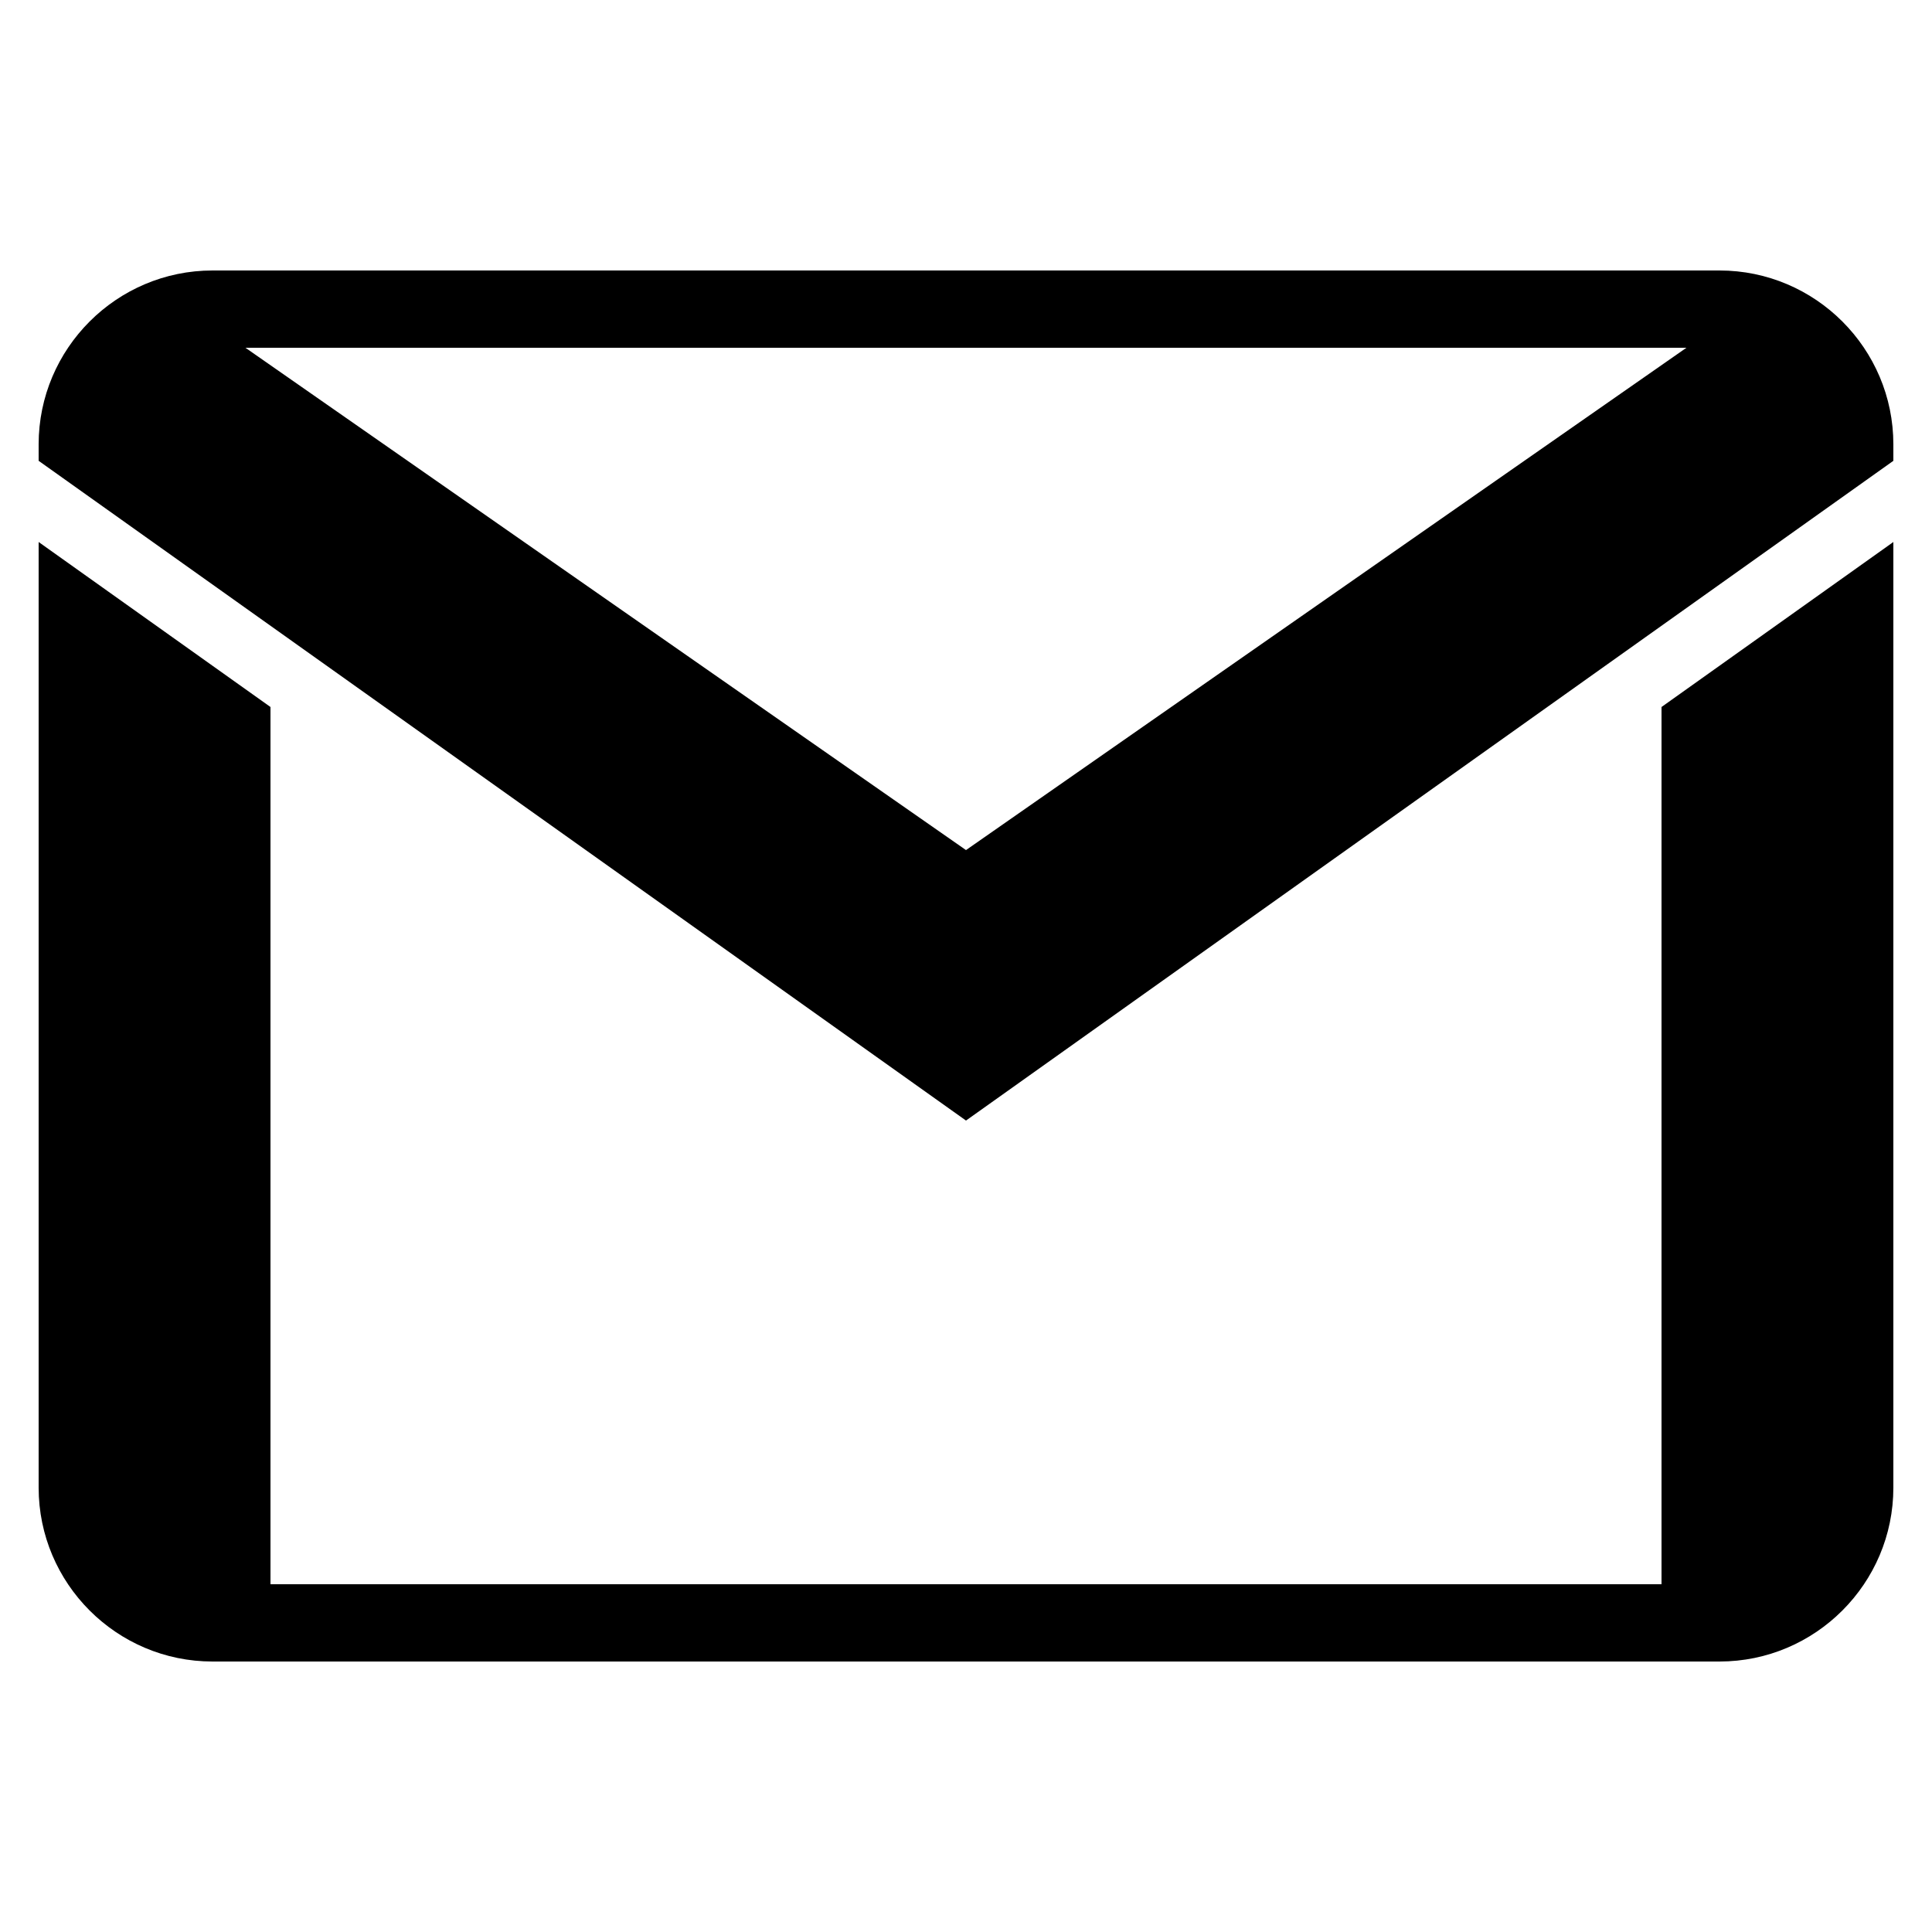
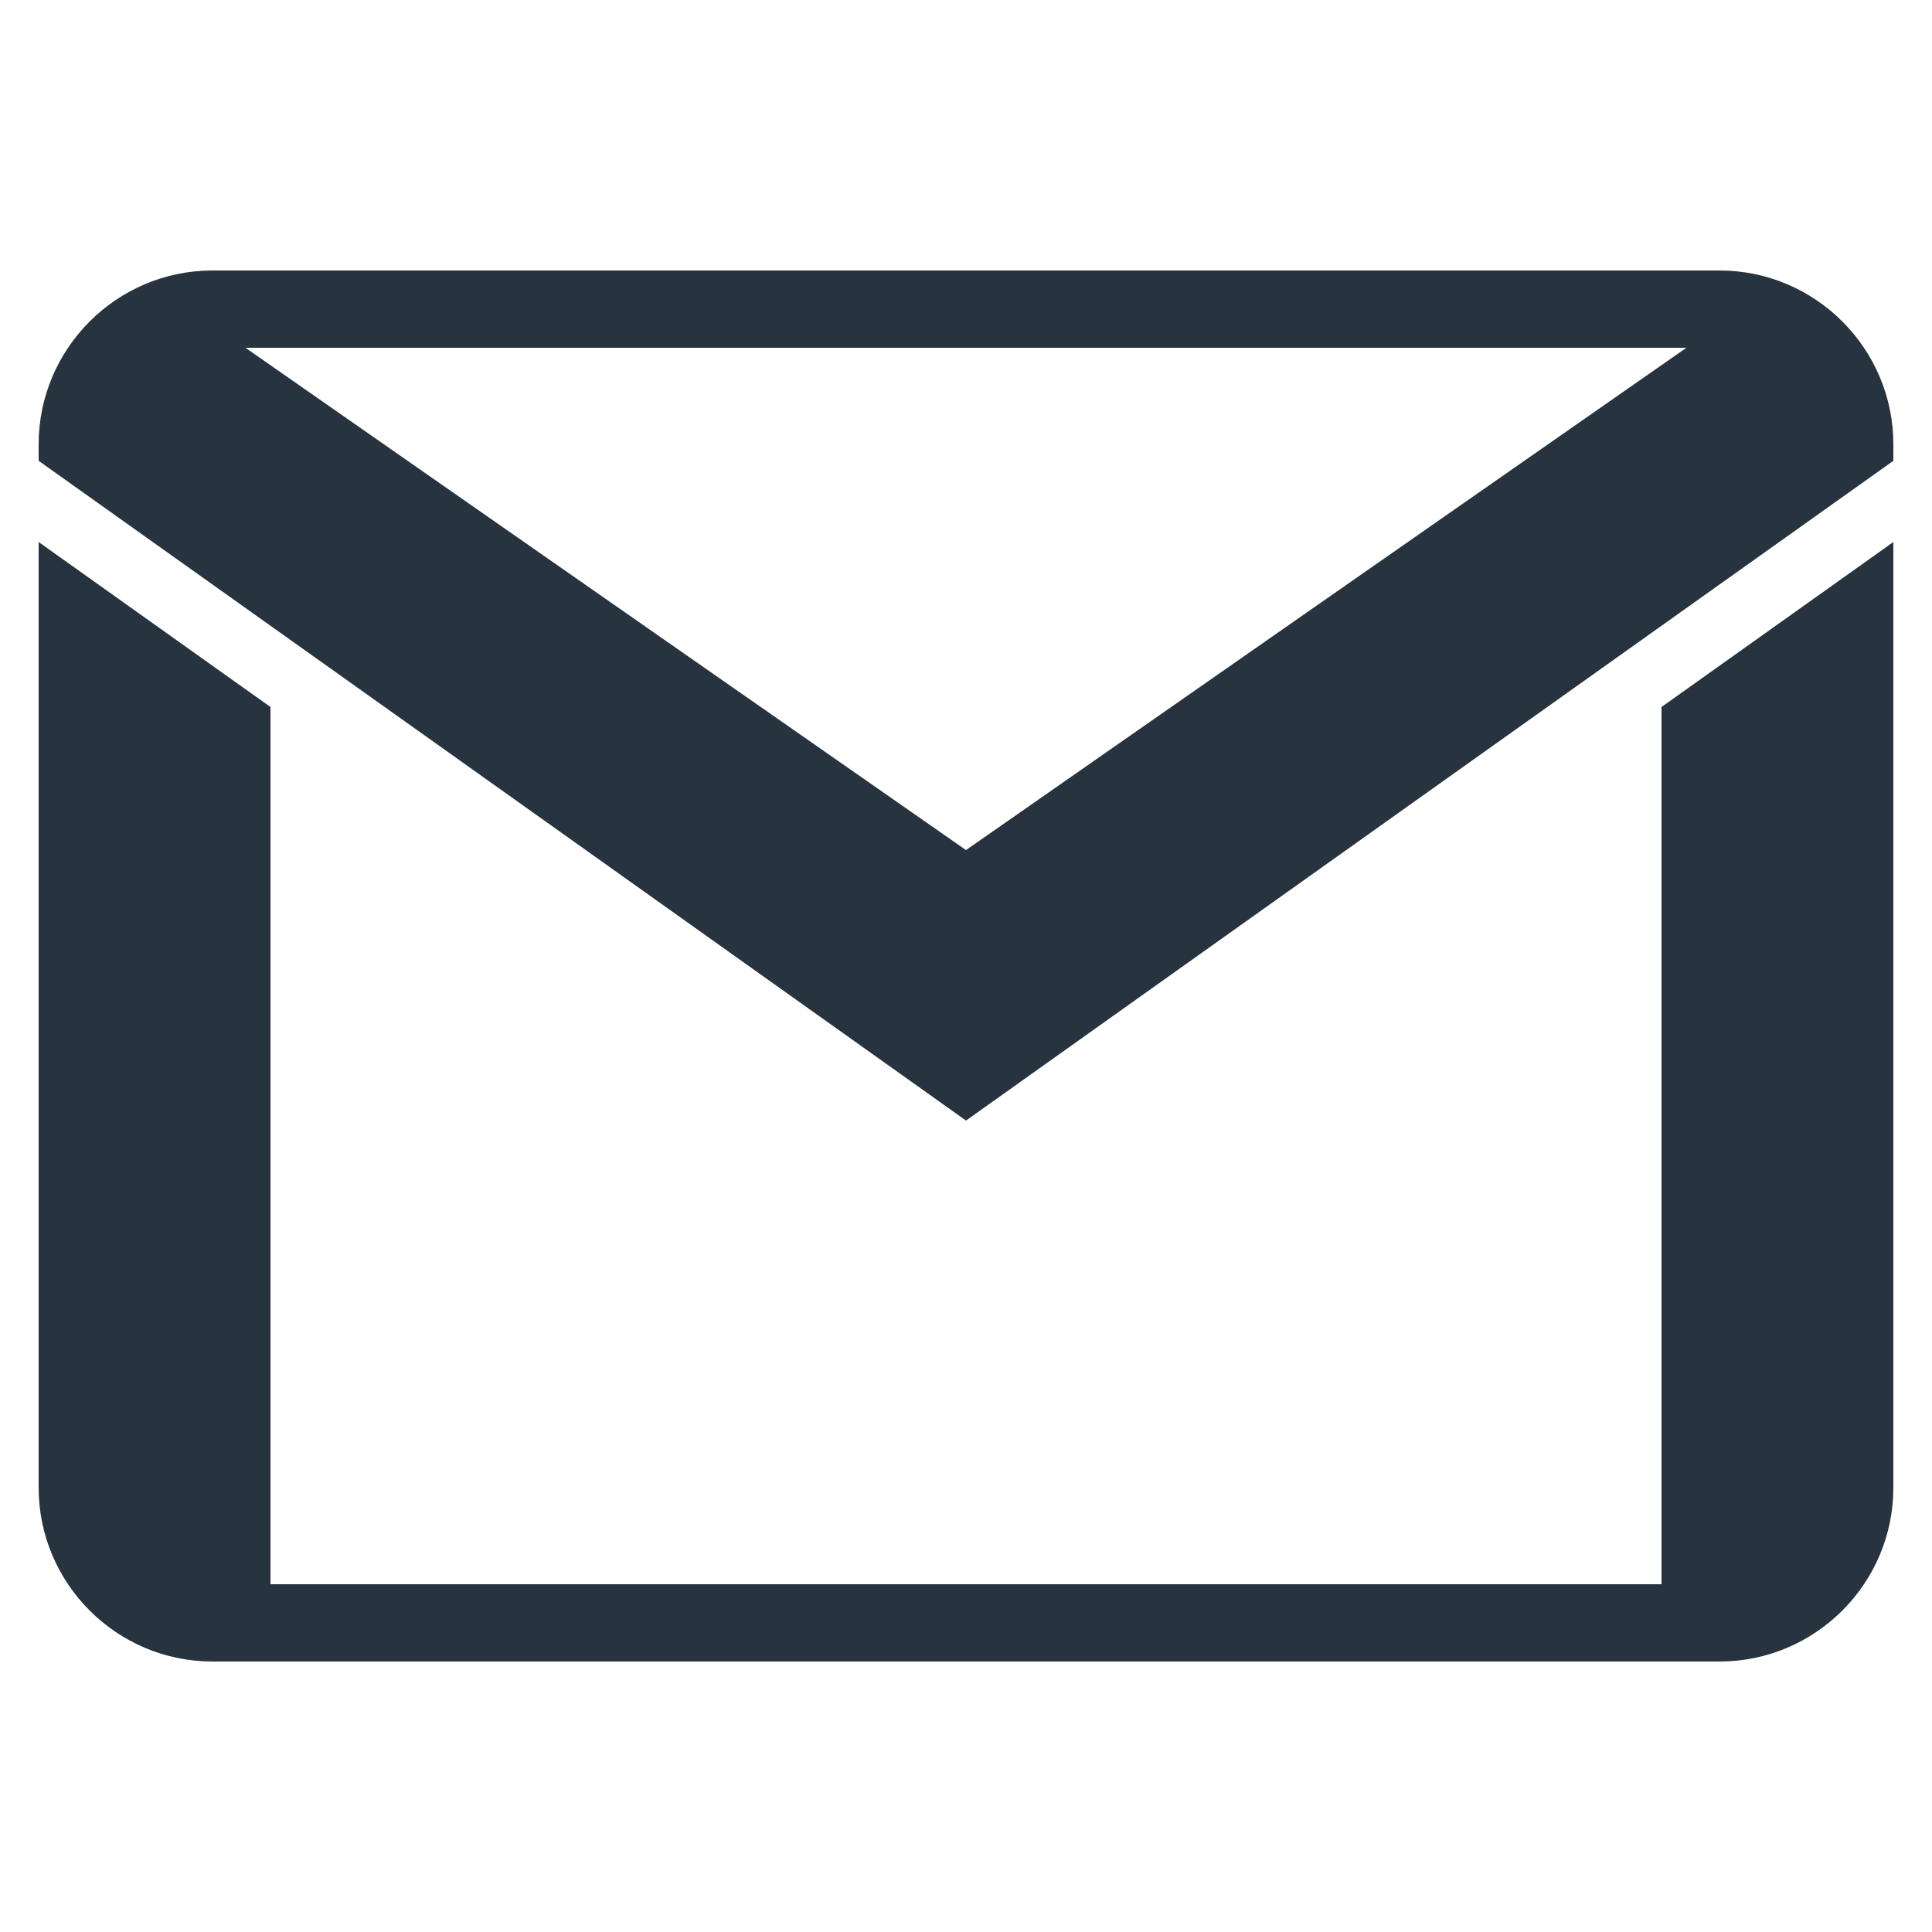
<svg xmlns="http://www.w3.org/2000/svg" viewBox="0 0 50 50" width="100px" height="100px">
-   <path d="M 5.5 7 C 3.02 7 1 9.02 1 11.5 L 1 11.926 L 25 29 L 49 11.926 L 49 11.5 C 49 9.02 46.98 7 44.5 7 Z M 6.352 9 L 43.645 9 L 25 22 Z M 1 14.027 L 1 38.5 C 1 40.98 3.02 43 5.5 43 L 44.5 43 C 46.98 43 49 40.98 49 38.5 L 49 14.027 L 43 18.297 L 43 41 L 7 41 L 7 18.297 Z" />
+   <path fill="#27333E" d="M 5.5 7 C 3.02 7 1 9.02 1 11.5 L 1 11.926 L 25 29 L 49 11.926 L 49 11.5 C 49 9.02 46.98 7 44.5 7 Z M 6.352 9 L 43.645 9 L 25 22 Z M 1 14.027 L 1 38.5 C 1 40.98 3.02 43 5.5 43 L 44.5 43 C 46.98 43 49 40.98 49 38.5 L 49 14.027 L 43 18.297 L 43 41 L 7 41 L 7 18.297 Z" />
</svg>
